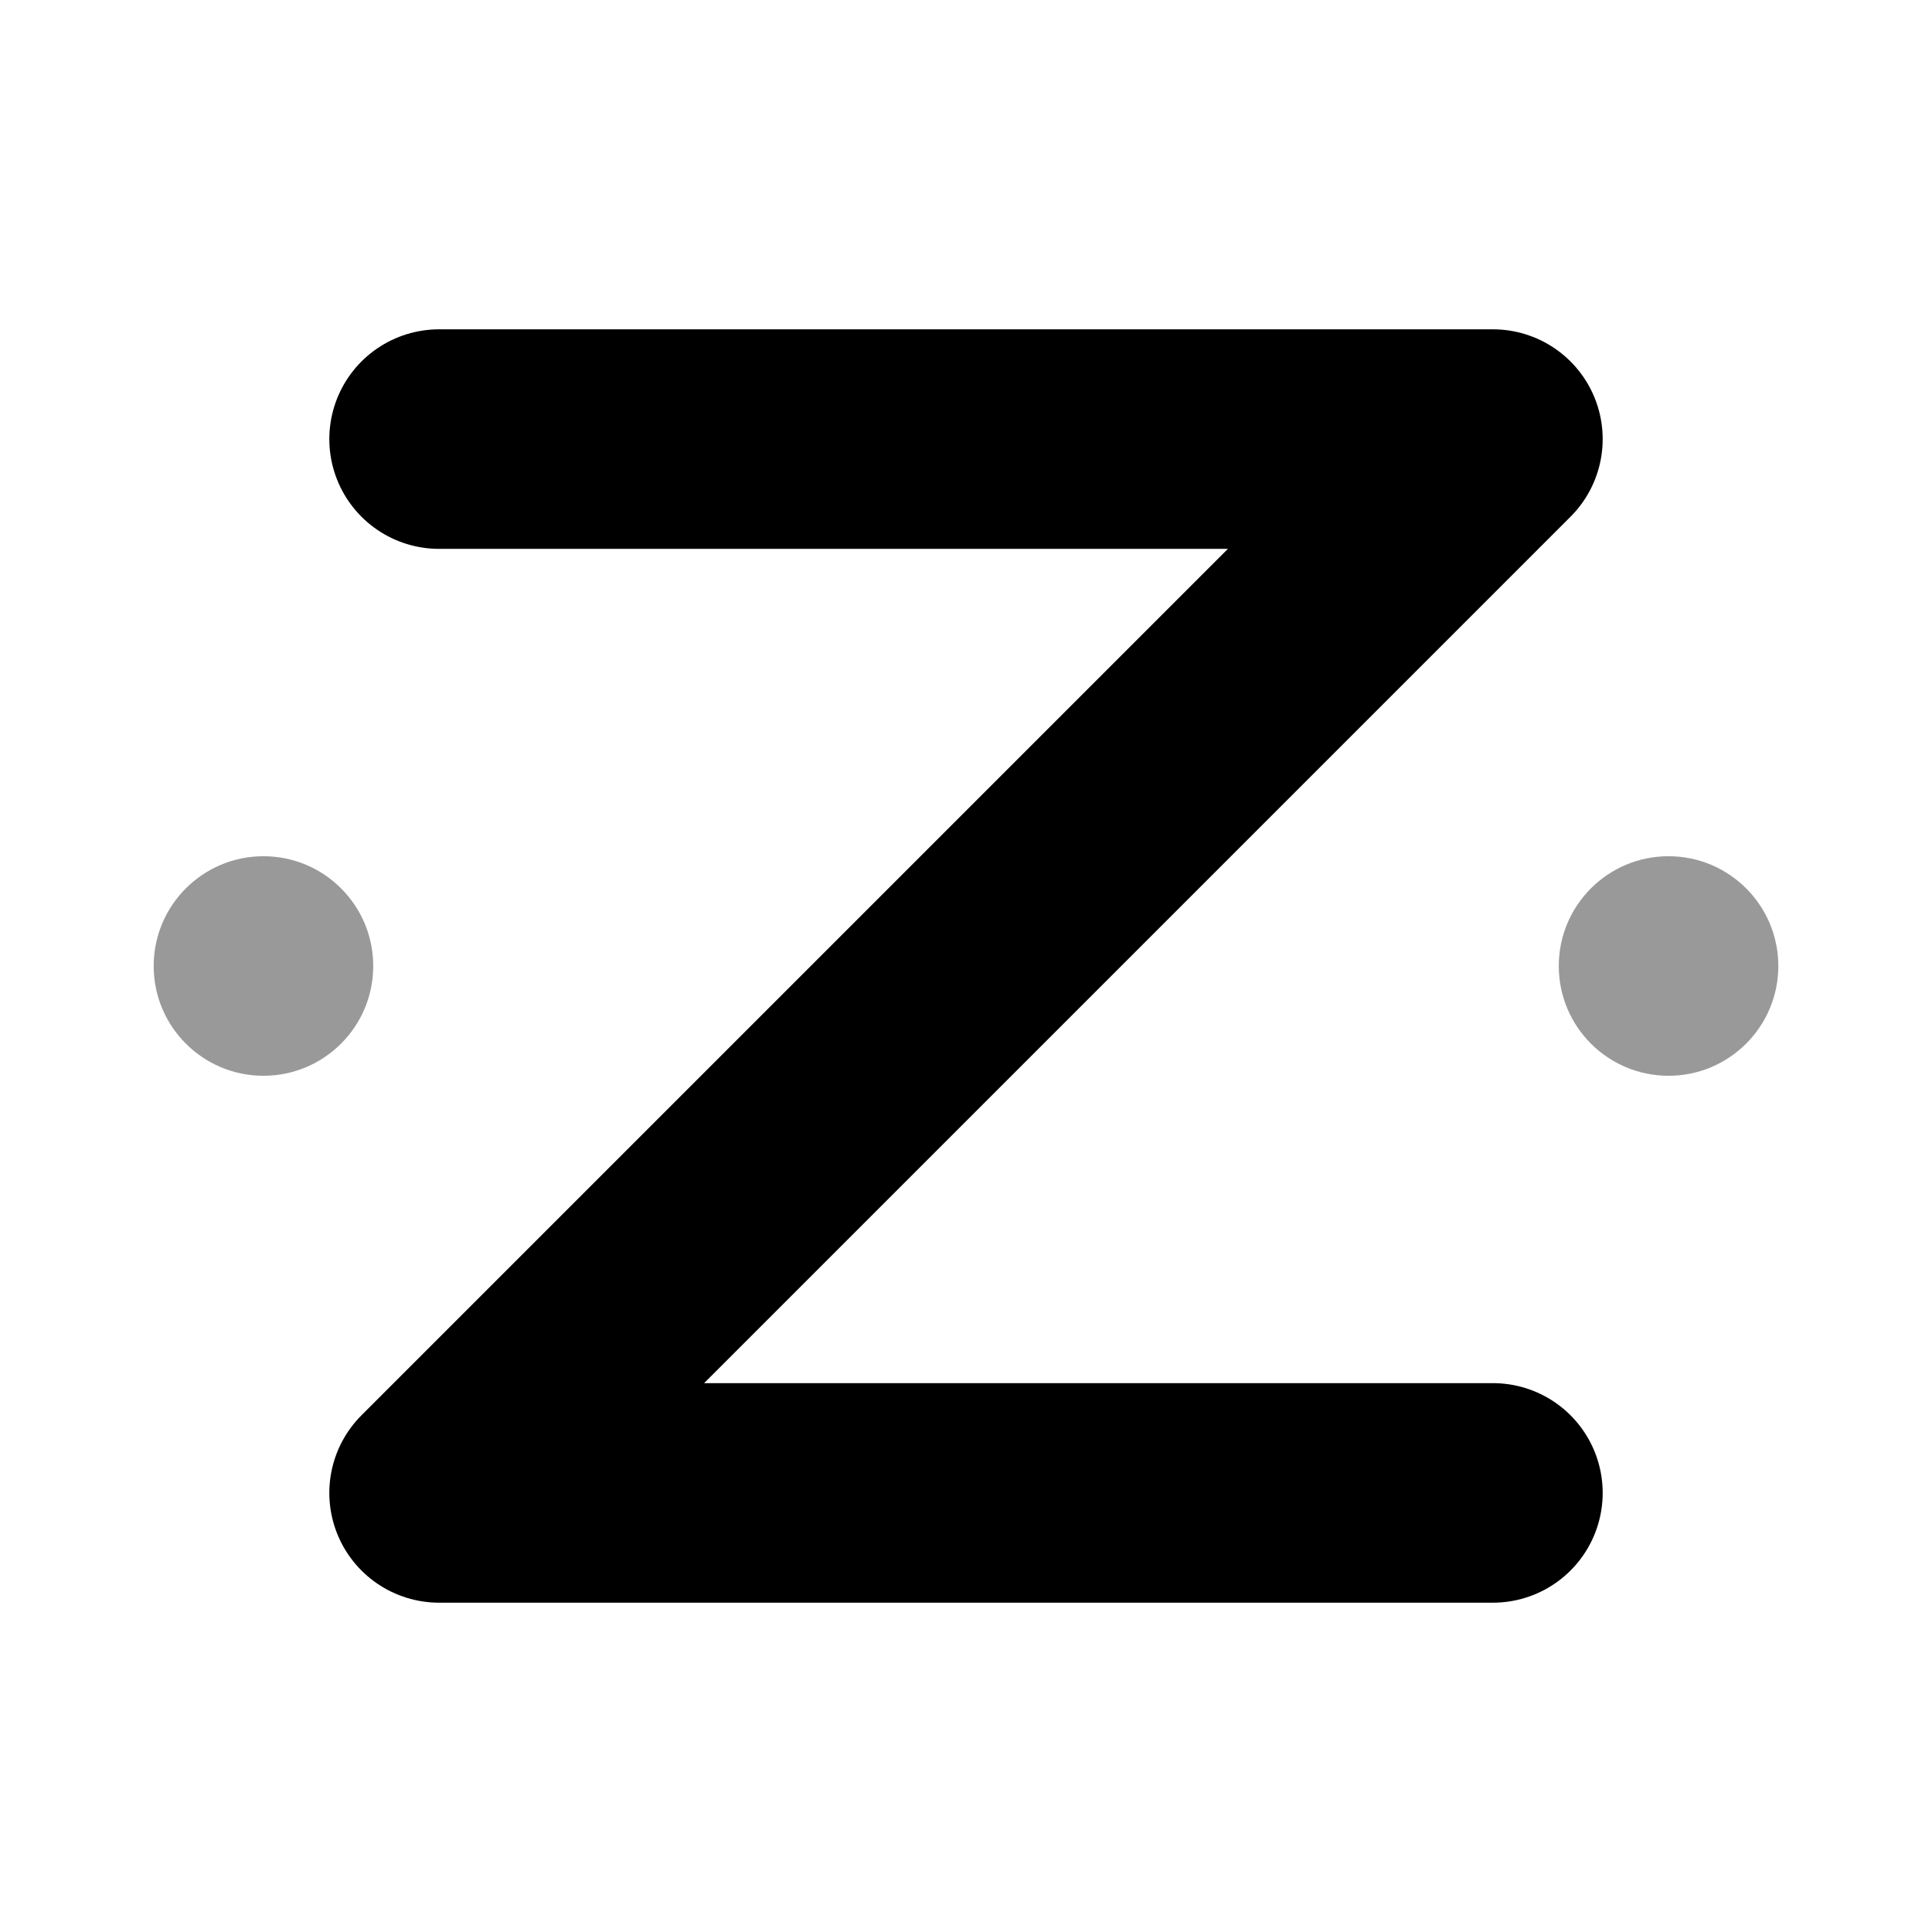
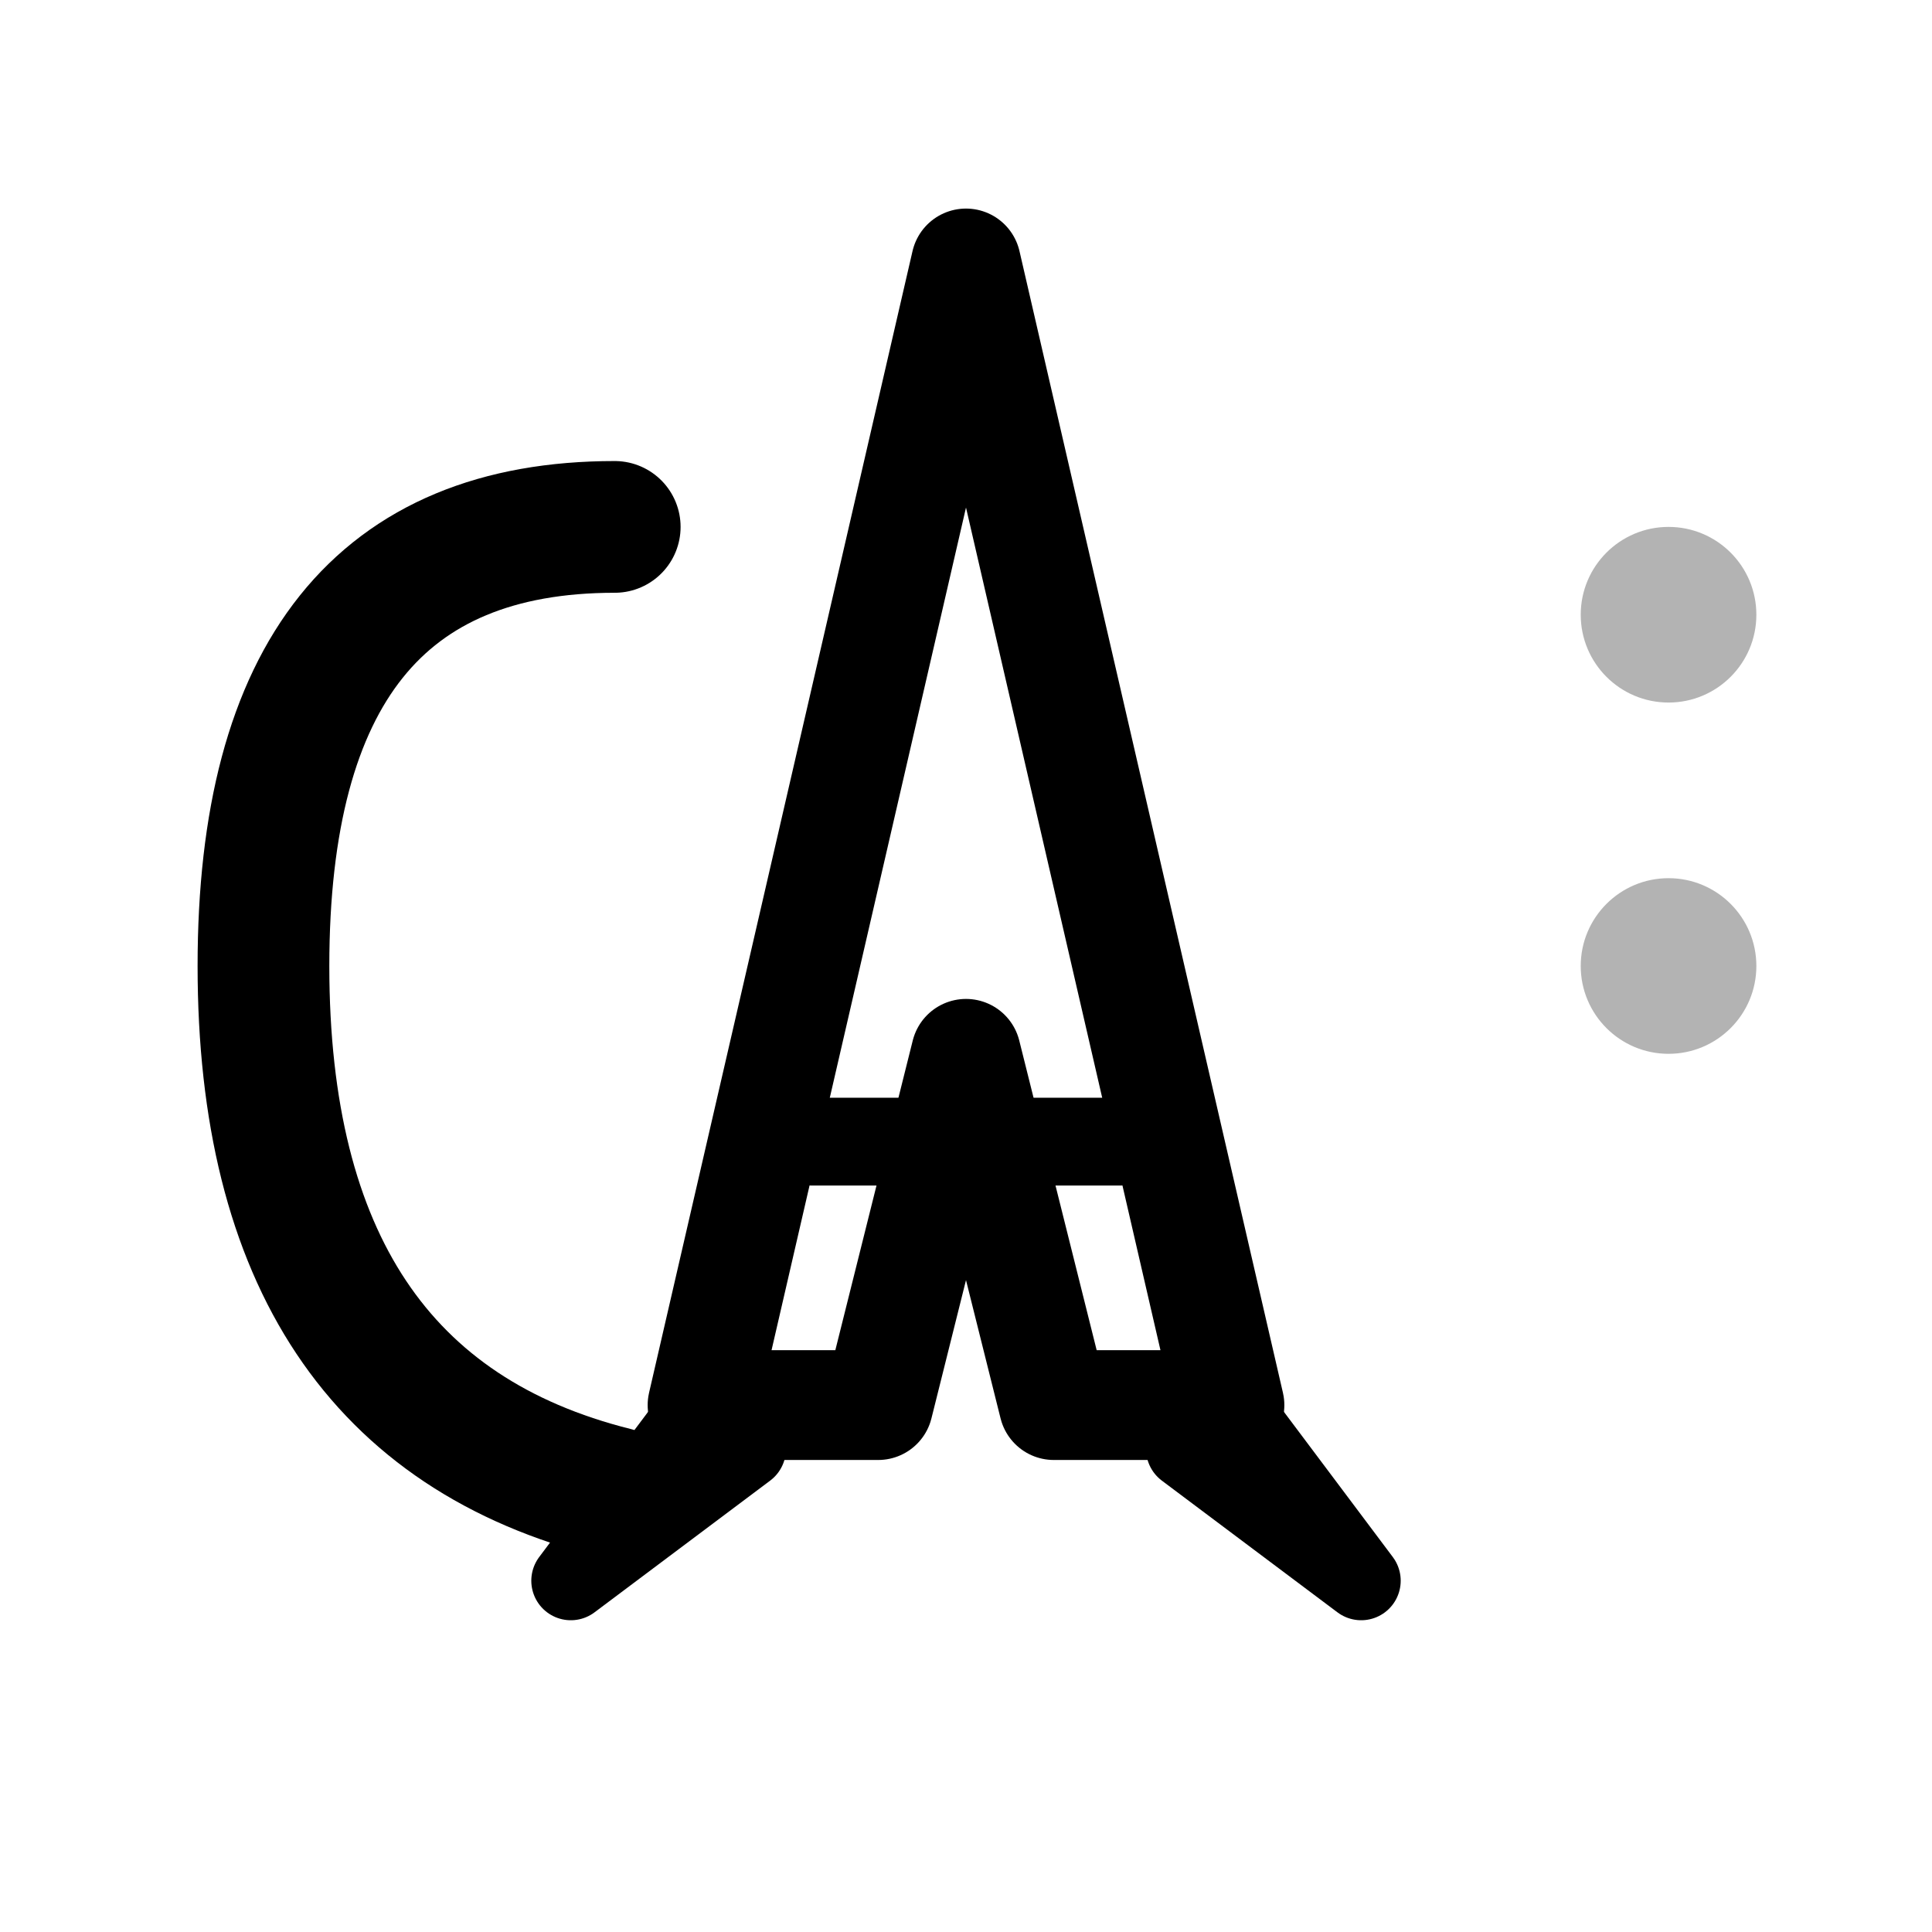
<svg xmlns="http://www.w3.org/2000/svg" viewBox="0 0 44 44" width="44" height="44">
-   <path d="M10 10 L34 10 L10 34 L34 34" fill="none" stroke="#000000" stroke-width="5" stroke-linecap="round" stroke-linejoin="round" />
-   <circle cx="6" cy="22" r="2.5" fill="#000000" opacity="0.4" />
-   <circle cx="38" cy="22" r="2.5" fill="#000000" opacity="0.4" />
+   <path d="M22 6 L28 32 L24 32 L22 24 L20 32 L16 32 Z" fill="none" stroke="#000000" stroke-width="2.5" stroke-linejoin="round" stroke-linecap="round" />
+   <line x1="18.5" y1="26" x2="25.5" y2="26" stroke="#000000" stroke-width="2" stroke-linecap="round" />
+   <path d="M16 32 L13 36 L17 33" fill="none" stroke="#000000" stroke-width="1.8" stroke-linejoin="round" stroke-linecap="round" />
+   <path d="M28 32 L31 36 L27 33" fill="none" stroke="#000000" stroke-width="1.8" stroke-linejoin="round" stroke-linecap="round" />
+   <path d="M14 12 Q6 12,6 22 Q6 32,14 34" fill="none" stroke="#000000" stroke-width="3" stroke-linecap="round" />
+   <circle cx="38" cy="14" r="2" fill="#000000" opacity="0.3" />
+   <circle cx="38" cy="22" r="2" fill="#000000" opacity="0.3" />
</svg>
